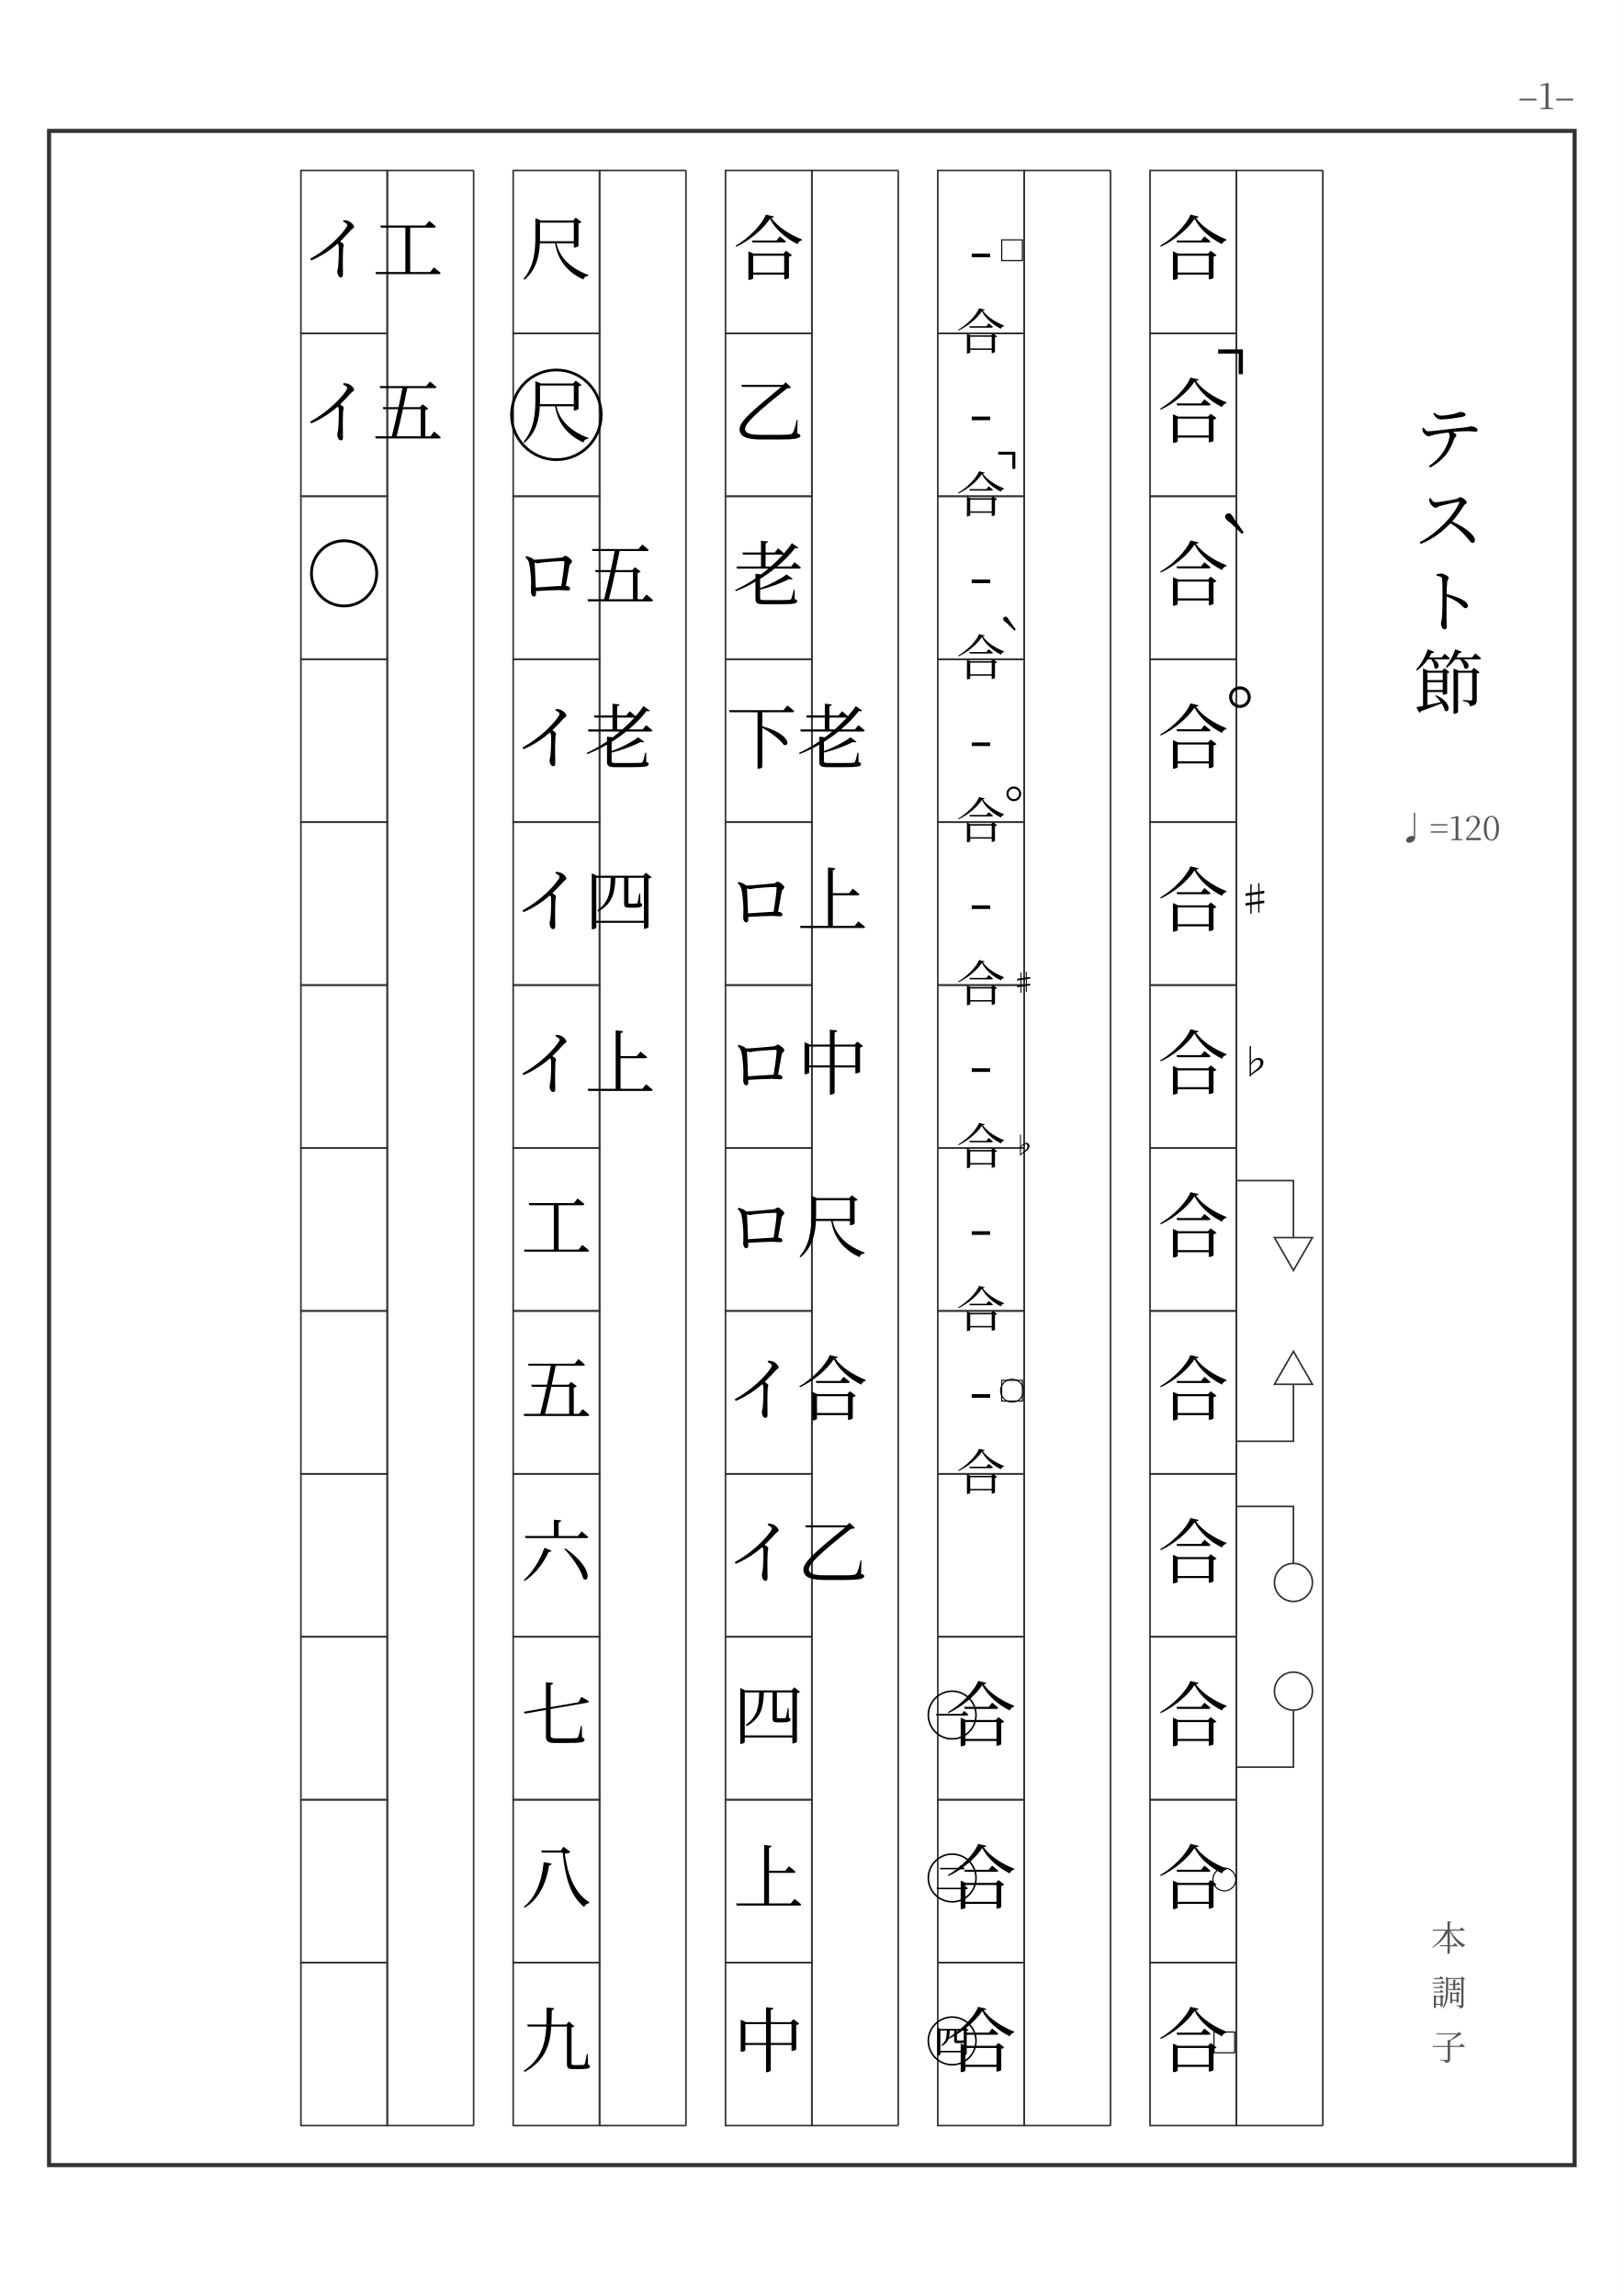
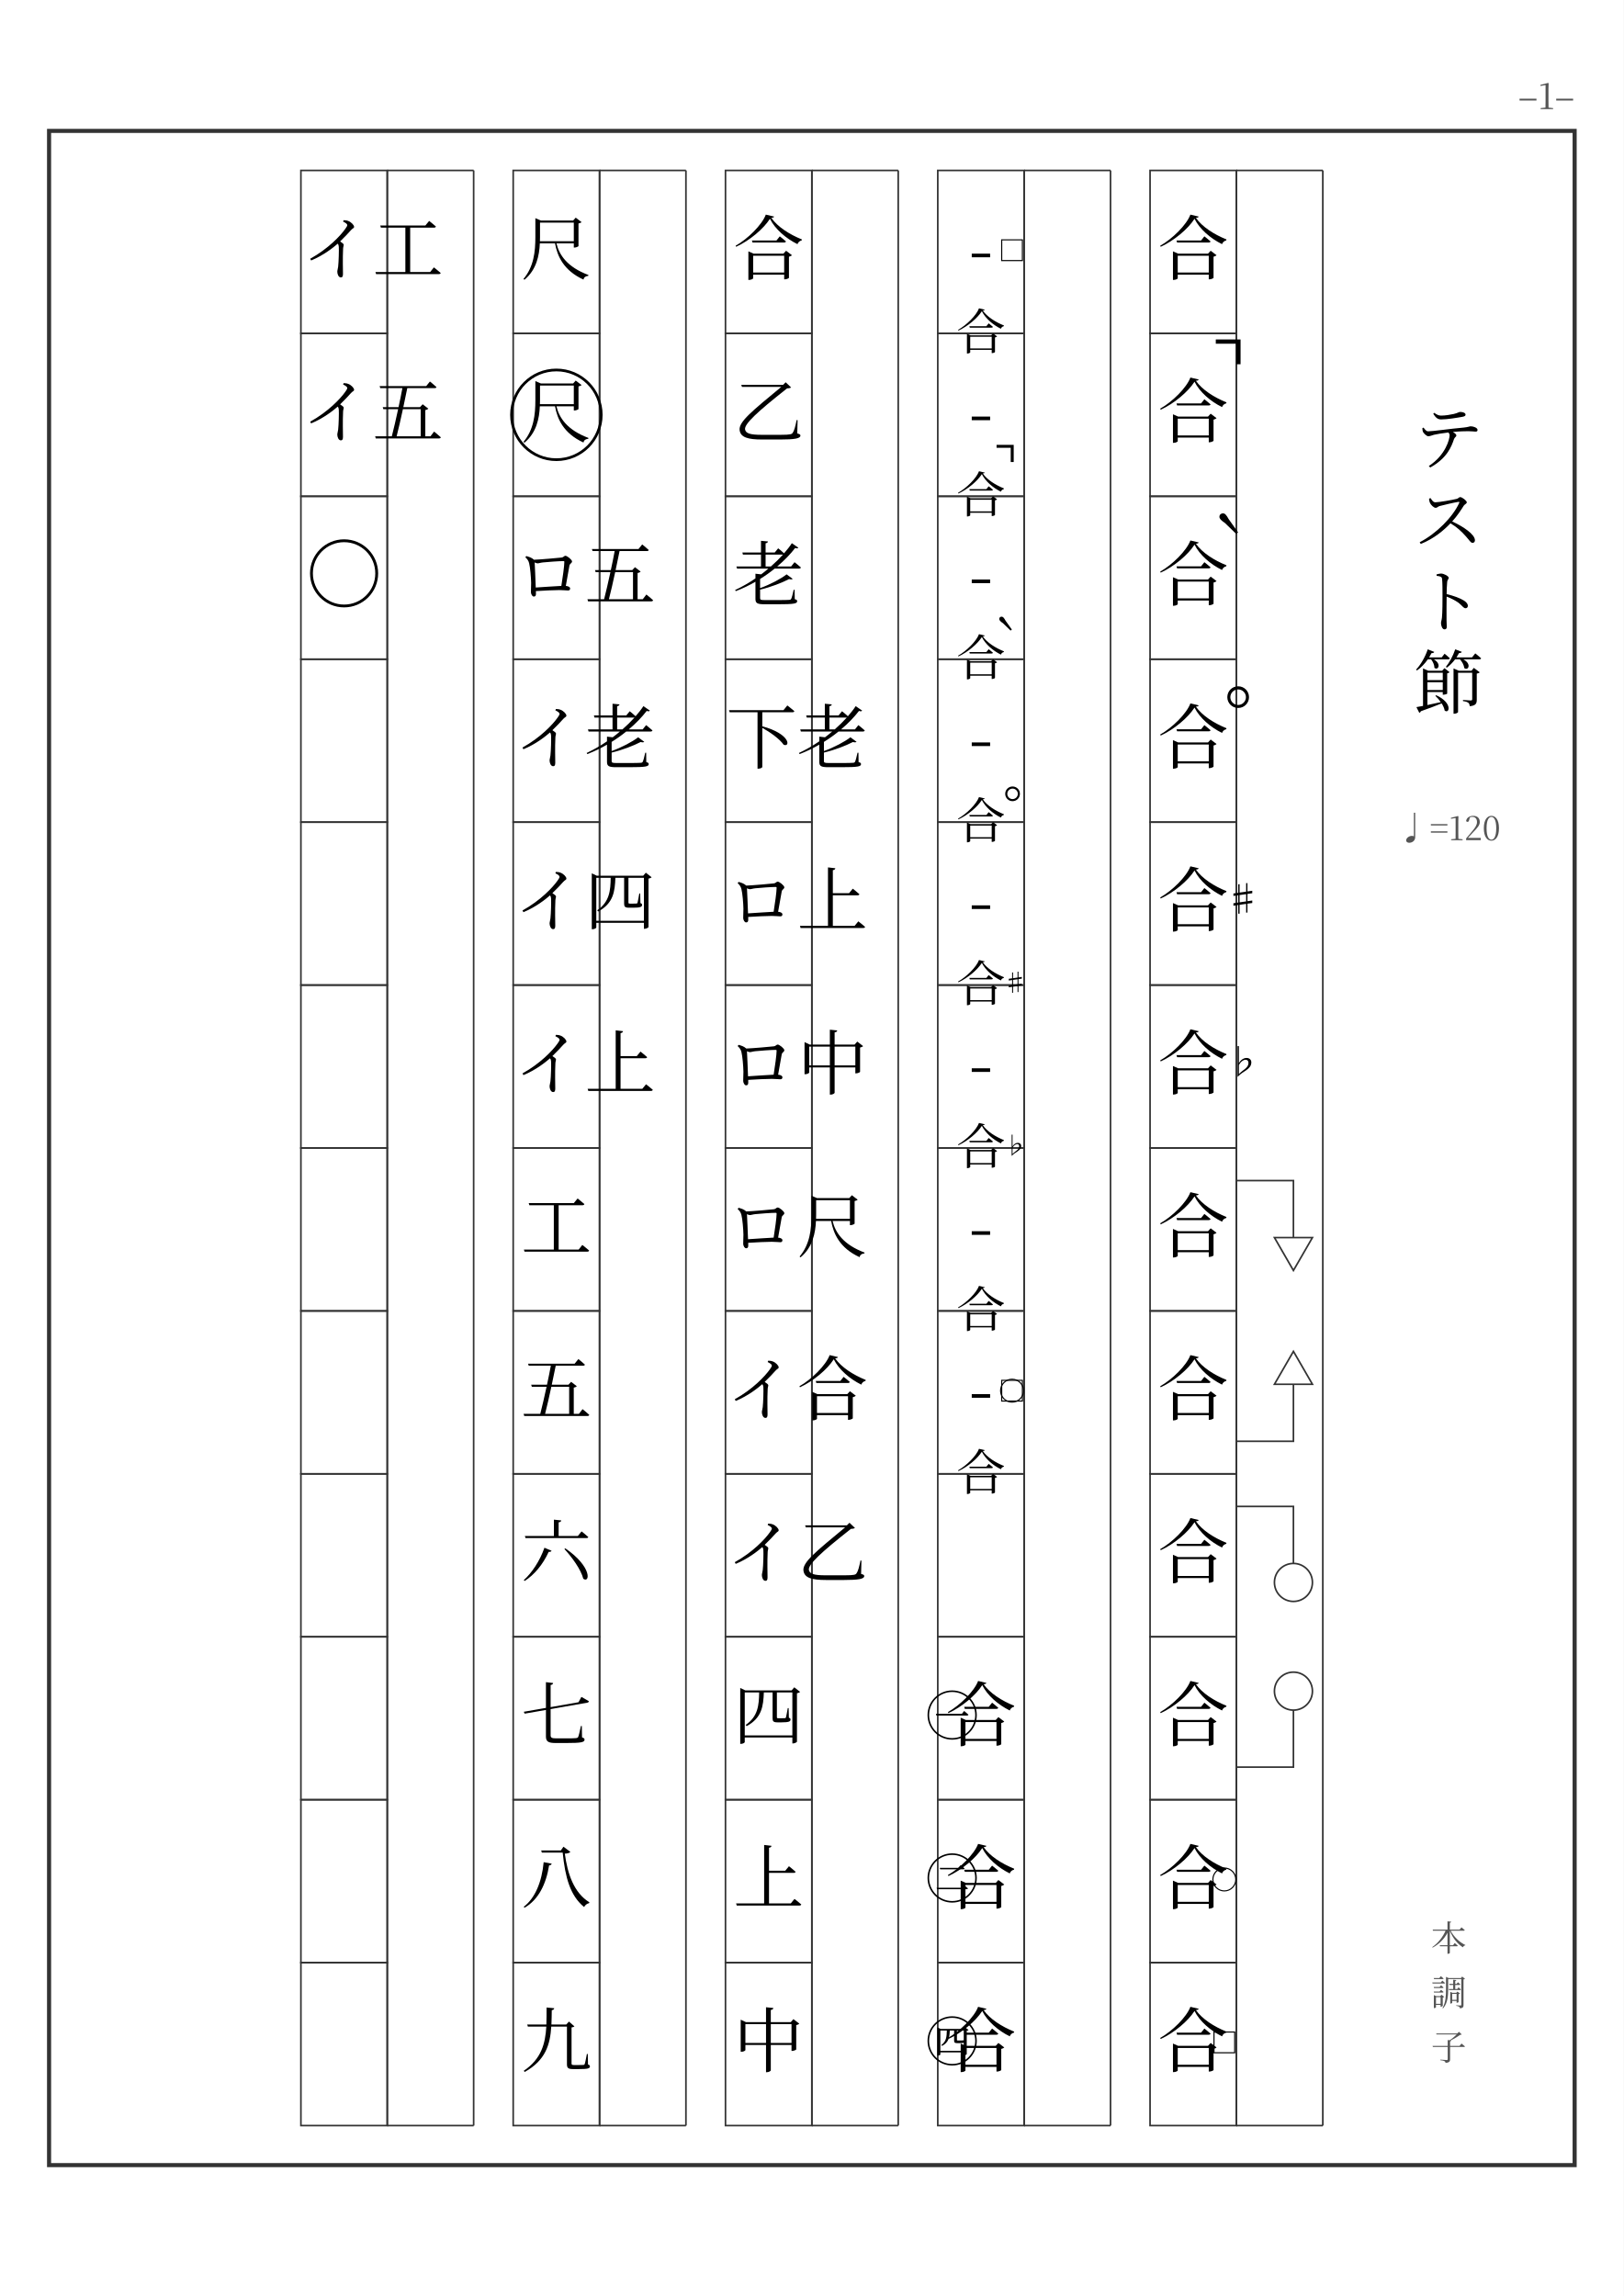
<svg xmlns="http://www.w3.org/2000/svg" width="21cm" height="29.7cm" viewBox="0 0 595.276 841.891">
  <rect width="100%" height="100%" fill="white" />
  <rect x="17.988" y="47.996" width="559.3" height="745.9" fill="none" stroke="#333333" stroke-width="1.5" />
  <text x="577.288" y="40.00" text-anchor="end" font-family="Hiragino Mincho ProN, YuMincho, 'MS PMincho', Noto Serif CJK JP, serif" font-size="13" fill="#555">–1–</text>
  <text x="531.124" y="170.031" text-anchor="middle" font-family="Hiragino Mincho ProN, YuMincho, 'MS PMincho', Noto Serif CJK JP, serif" font-size="25.689" fill="black">テ</text>
  <text x="531.124" y="199.901" text-anchor="middle" font-family="Hiragino Mincho ProN, YuMincho, 'MS PMincho', Noto Serif CJK JP, serif" font-size="25.689" fill="black">ス</text>
  <text x="531.124" y="229.772" text-anchor="middle" font-family="Hiragino Mincho ProN, YuMincho, 'MS PMincho', Noto Serif CJK JP, serif" font-size="25.689" fill="black">ト</text>
  <text x="531.124" y="259.643" text-anchor="middle" font-family="Hiragino Mincho ProN, YuMincho, 'MS PMincho', Noto Serif CJK JP, serif" font-size="25.689" fill="black">節</text>
  <text x="531.124" y="308.074" text-anchor="middle" font-family="Hiragino Mincho ProN, YuMincho, 'MS PMincho', Noto Serif CJK JP, serif" font-size="12" fill="#555">♩=120</text>
  <text x="531.124" y="715.396" text-anchor="middle" font-family="Hiragino Mincho ProN, YuMincho, 'MS PMincho', Noto Serif CJK JP, serif" font-size="13.0" fill="#555">本</text>
  <text x="531.124" y="735.396" text-anchor="middle" font-family="Hiragino Mincho ProN, YuMincho, 'MS PMincho', Noto Serif CJK JP, serif" font-size="13.0" fill="#555">調</text>
  <text x="531.124" y="755.396" text-anchor="middle" font-family="Hiragino Mincho ProN, YuMincho, 'MS PMincho', Noto Serif CJK JP, serif" font-size="13.0" fill="#555">子</text>
  <line x1="453.295" y1="62.496" x2="453.295" y2="779.396" stroke="#333333" stroke-width="0.6" />
  <line x1="484.96" y1="62.496" x2="484.96" y2="779.396" stroke="#333333" stroke-width="0.6" />
  <line x1="453.295" y1="62.496" x2="484.96" y2="62.496" stroke="#333333" stroke-width="0.6" />
  <line x1="453.295" y1="779.396" x2="484.96" y2="779.396" stroke="#333333" stroke-width="0.6" />
  <rect x="421.631" y="62.496" width="31.664" height="59.742" fill="none" stroke="#333333" stroke-width="0.6" />
  <rect x="421.631" y="122.237" width="31.664" height="59.742" fill="none" stroke="#333333" stroke-width="0.6" />
  <rect x="421.631" y="181.979" width="31.664" height="59.742" fill="none" stroke="#333333" stroke-width="0.6" />
  <rect x="421.631" y="241.721" width="31.664" height="59.742" fill="none" stroke="#333333" stroke-width="0.6" />
  <rect x="421.631" y="301.462" width="31.664" height="59.742" fill="none" stroke="#333333" stroke-width="0.6" />
  <rect x="421.631" y="361.204" width="31.664" height="59.742" fill="none" stroke="#333333" stroke-width="0.6" />
  <rect x="421.631" y="420.946" width="31.664" height="59.742" fill="none" stroke="#333333" stroke-width="0.6" />
  <rect x="421.631" y="480.687" width="31.664" height="59.742" fill="none" stroke="#333333" stroke-width="0.6" />
  <rect x="421.631" y="540.429" width="31.664" height="59.742" fill="none" stroke="#333333" stroke-width="0.6" />
  <rect x="421.631" y="600.171" width="31.664" height="59.742" fill="none" stroke="#333333" stroke-width="0.6" />
  <rect x="421.631" y="659.912" width="31.664" height="59.742" fill="none" stroke="#333333" stroke-width="0.6" />
  <rect x="421.631" y="719.654" width="31.664" height="59.742" fill="none" stroke="#333333" stroke-width="0.6" />
  <g class="repeat-arrow" fill="none" stroke="#333333" stroke-width="0.6">
    <path d="M 453.295 432.894 L 474.194 432.894 L 474.194 453.792" />
    <polygon points="467.228,453.792 481.16,453.792 474.194,465.858" />
  </g>
  <g class="repeat-arrow" fill="none" stroke="#333333" stroke-width="0.6">
    <path d="M 453.295 528.481 L 474.194 528.481 L 474.194 507.582" />
    <polygon points="467.228,507.582 481.16,507.582 474.194,495.516" />
  </g>
  <g class="vocal-rep" fill="none" stroke="#333333" stroke-width="0.6">
    <path d="M 453.295 552.377 L 474.194 552.377 L 474.194 573.276" />
    <circle cx="474.194" cy="580.242" r="6.966" />
  </g>
  <g class="vocal-rep" fill="none" stroke="#333333" stroke-width="0.6">
    <path d="M 453.295 647.964 L 474.194 647.964 L 474.194 627.065" />
    <circle cx="474.194" cy="620.099" r="6.966" />
  </g>
  <text x="437.463" y="100.634" text-anchor="middle" font-family="Hiragino Mincho ProN, YuMincho, 'MS PMincho', Noto Serif CJK JP, serif" font-size="26.0" fill="black">合</text>
  <text x="437.463" y="160.376" text-anchor="middle" font-family="Hiragino Mincho ProN, YuMincho, 'MS PMincho', Noto Serif CJK JP, serif" font-size="26.0" fill="black">合</text>
-   <text x="449.509" y="148.936" text-anchor="middle" font-family="Hiragino Mincho ProN, YuMincho, 'MS PMincho', Noto Serif CJK JP, serif" font-size="26" fill="black">⌝</text>
+   <text x="448.643" y="145.296" text-anchor="middle" font-family="Hiragino Mincho ProN, YuMincho, 'MS PMincho', Noto Serif CJK JP, serif" font-size="26" fill="black">⌝</text>
  <text x="437.463" y="220.118" text-anchor="middle" font-family="Hiragino Mincho ProN, YuMincho, 'MS PMincho', Noto Serif CJK JP, serif" font-size="26.0" fill="black">合</text>
-   <text x="452.543" y="217.778" text-anchor="middle" font-family="Hiragino Mincho ProN, YuMincho, 'MS PMincho', Noto Serif CJK JP, serif" font-size="34" fill="black">｀</text>
+   <text x="450.463" y="217.778" text-anchor="middle" font-family="Hiragino Mincho ProN, YuMincho, 'MS PMincho', Noto Serif CJK JP, serif" font-size="34" fill="black">｀</text>
  <text x="437.463" y="279.859" text-anchor="middle" font-family="Hiragino Mincho ProN, YuMincho, 'MS PMincho', Noto Serif CJK JP, serif" font-size="26.0" fill="black">合</text>
-   <text x="466.713" y="280.379" text-anchor="middle" font-family="Hiragino Mincho ProN, YuMincho, 'MS PMincho', Noto Serif CJK JP, serif" font-size="34" fill="black">゜</text>
+   <text x="466.063" y="280.379" text-anchor="middle" font-family="Hiragino Mincho ProN, YuMincho, 'MS PMincho', Noto Serif CJK JP, serif" font-size="34" fill="black">゜</text>
  <text x="437.463" y="339.601" text-anchor="middle" font-family="Hiragino Mincho ProN, YuMincho, 'MS PMincho', Noto Serif CJK JP, serif" font-size="26.0" fill="black">合</text>
-   <text x="460.083" y="334.401" text-anchor="middle" font-family="Hiragino Mincho ProN, YuMincho, 'MS PMincho', Noto Serif CJK JP, serif" font-size="13" fill="black">♯</text>
+   <text x="455.663" y="334.401" text-anchor="middle" font-family="Hiragino Mincho ProN, YuMincho, 'MS PMincho', Noto Serif CJK JP, serif" font-size="13" fill="black">♯</text>
  <text x="437.463" y="399.343" text-anchor="middle" font-family="Hiragino Mincho ProN, YuMincho, 'MS PMincho', Noto Serif CJK JP, serif" font-size="26.0" fill="black">合</text>
-   <text x="460.083" y="394.143" text-anchor="middle" font-family="Hiragino Mincho ProN, YuMincho, 'MS PMincho', Noto Serif CJK JP, serif" font-size="13" fill="black">♭</text>
+   <text x="455.663" y="394.143" text-anchor="middle" font-family="Hiragino Mincho ProN, YuMincho, 'MS PMincho', Noto Serif CJK JP, serif" font-size="13" fill="black">♭</text>
  <text x="437.463" y="459.084" text-anchor="middle" font-family="Hiragino Mincho ProN, YuMincho, 'MS PMincho', Noto Serif CJK JP, serif" font-size="26.0" fill="black">合</text>
  <text x="437.463" y="518.826" text-anchor="middle" font-family="Hiragino Mincho ProN, YuMincho, 'MS PMincho', Noto Serif CJK JP, serif" font-size="26.0" fill="black">合</text>
  <text x="437.463" y="578.568" text-anchor="middle" font-family="Hiragino Mincho ProN, YuMincho, 'MS PMincho', Noto Serif CJK JP, serif" font-size="26.0" fill="black">合</text>
  <text x="437.463" y="638.309" text-anchor="middle" font-family="Hiragino Mincho ProN, YuMincho, 'MS PMincho', Noto Serif CJK JP, serif" font-size="26.0" fill="black">合</text>
  <text x="437.463" y="698.051" text-anchor="middle" font-family="Hiragino Mincho ProN, YuMincho, 'MS PMincho', Noto Serif CJK JP, serif" font-size="26.0" fill="black">合</text>
  <text x="437.463" y="757.793" text-anchor="middle" font-family="Hiragino Mincho ProN, YuMincho, 'MS PMincho', Noto Serif CJK JP, serif" font-size="26.0" fill="black">合</text>
  <text x="448.862" y="692.963" text-anchor="middle" font-family="Hiragino Mincho ProN, YuMincho, 'MS PMincho', Noto Serif CJK JP, serif" font-size="10" fill="black">○</text>
  <text x="448.862" y="752.705" text-anchor="middle" font-family="Hiragino Mincho ProN, YuMincho, 'MS PMincho', Noto Serif CJK JP, serif" font-size="10" fill="black">□</text>
  <line x1="375.467" y1="62.496" x2="375.467" y2="779.396" stroke="#333333" stroke-width="0.6" />
  <line x1="407.131" y1="62.496" x2="407.131" y2="779.396" stroke="#333333" stroke-width="0.6" />
  <line x1="375.467" y1="62.496" x2="407.131" y2="62.496" stroke="#333333" stroke-width="0.6" />
  <line x1="375.467" y1="779.396" x2="407.131" y2="779.396" stroke="#333333" stroke-width="0.6" />
  <rect x="343.803" y="62.496" width="31.664" height="59.742" fill="none" stroke="#333333" stroke-width="0.6" />
  <rect x="343.803" y="122.237" width="31.664" height="59.742" fill="none" stroke="#333333" stroke-width="0.6" />
  <rect x="343.803" y="181.979" width="31.664" height="59.742" fill="none" stroke="#333333" stroke-width="0.6" />
  <rect x="343.803" y="241.721" width="31.664" height="59.742" fill="none" stroke="#333333" stroke-width="0.6" />
  <rect x="343.803" y="301.462" width="31.664" height="59.742" fill="none" stroke="#333333" stroke-width="0.6" />
  <rect x="343.803" y="361.204" width="31.664" height="59.742" fill="none" stroke="#333333" stroke-width="0.6" />
  <rect x="343.803" y="420.946" width="31.664" height="59.742" fill="none" stroke="#333333" stroke-width="0.6" />
  <rect x="343.803" y="480.687" width="31.664" height="59.742" fill="none" stroke="#333333" stroke-width="0.6" />
  <rect x="343.803" y="540.429" width="31.664" height="59.742" fill="none" stroke="#333333" stroke-width="0.6" />
  <rect x="343.803" y="600.171" width="31.664" height="59.742" fill="none" stroke="#333333" stroke-width="0.6" />
  <rect x="343.803" y="659.912" width="31.664" height="59.742" fill="none" stroke="#333333" stroke-width="0.6" />
  <rect x="343.803" y="719.654" width="31.664" height="59.742" fill="none" stroke="#333333" stroke-width="0.6" />
  <text x="359.635" y="100.634" text-anchor="middle" font-family="Hiragino Mincho ProN, YuMincho, 'MS PMincho', Noto Serif CJK JP, serif" font-size="26.0" fill="black">-</text>
  <text x="359.635" y="128.237" text-anchor="middle" font-family="Hiragino Mincho ProN, YuMincho, 'MS PMincho', Noto Serif CJK JP, serif" font-size="18" fill="black">合</text>
  <text x="359.635" y="160.376" text-anchor="middle" font-family="Hiragino Mincho ProN, YuMincho, 'MS PMincho', Noto Serif CJK JP, serif" font-size="26.0" fill="black">-</text>
  <text x="359.635" y="187.979" text-anchor="middle" font-family="Hiragino Mincho ProN, YuMincho, 'MS PMincho', Noto Serif CJK JP, serif" font-size="18" fill="black">合</text>
-   <text x="367.974" y="180.059" text-anchor="middle" font-family="Hiragino Mincho ProN, YuMincho, 'MS PMincho', Noto Serif CJK JP, serif" font-size="18" fill="black">⌝</text>
+   <text x="367.375" y="177.539" text-anchor="middle" font-family="Hiragino Mincho ProN, YuMincho, 'MS PMincho', Noto Serif CJK JP, serif" font-size="18" fill="black">⌝</text>
  <text x="359.635" y="220.118" text-anchor="middle" font-family="Hiragino Mincho ProN, YuMincho, 'MS PMincho', Noto Serif CJK JP, serif" font-size="26.0" fill="black">-</text>
  <text x="359.635" y="247.721" text-anchor="middle" font-family="Hiragino Mincho ProN, YuMincho, 'MS PMincho', Noto Serif CJK JP, serif" font-size="18" fill="black">合</text>
-   <text x="370.075" y="246.101" text-anchor="middle" font-family="Hiragino Mincho ProN, YuMincho, 'MS PMincho', Noto Serif CJK JP, serif" font-size="23" fill="black">｀</text>
+   <text x="368.635" y="246.101" text-anchor="middle" font-family="Hiragino Mincho ProN, YuMincho, 'MS PMincho', Noto Serif CJK JP, serif" font-size="23" fill="black">｀</text>
  <text x="359.635" y="279.859" text-anchor="middle" font-family="Hiragino Mincho ProN, YuMincho, 'MS PMincho', Noto Serif CJK JP, serif" font-size="26.0" fill="black">-</text>
  <text x="359.635" y="307.462" text-anchor="middle" font-family="Hiragino Mincho ProN, YuMincho, 'MS PMincho', Noto Serif CJK JP, serif" font-size="18" fill="black">合</text>
-   <text x="379.885" y="307.822" text-anchor="middle" font-family="Hiragino Mincho ProN, YuMincho, 'MS PMincho', Noto Serif CJK JP, serif" font-size="23" fill="black">゜</text>
+   <text x="379.435" y="307.822" text-anchor="middle" font-family="Hiragino Mincho ProN, YuMincho, 'MS PMincho', Noto Serif CJK JP, serif" font-size="23" fill="black">゜</text>
  <text x="359.635" y="339.601" text-anchor="middle" font-family="Hiragino Mincho ProN, YuMincho, 'MS PMincho', Noto Serif CJK JP, serif" font-size="26.0" fill="black">-</text>
  <text x="359.635" y="367.204" text-anchor="middle" font-family="Hiragino Mincho ProN, YuMincho, 'MS PMincho', Noto Serif CJK JP, serif" font-size="18" fill="black">合</text>
-   <text x="375.295" y="363.604" text-anchor="middle" font-family="Hiragino Mincho ProN, YuMincho, 'MS PMincho', Noto Serif CJK JP, serif" font-size="9" fill="black">♯</text>
+   <text x="372.235" y="363.604" text-anchor="middle" font-family="Hiragino Mincho ProN, YuMincho, 'MS PMincho', Noto Serif CJK JP, serif" font-size="9" fill="black">♯</text>
  <text x="359.635" y="399.343" text-anchor="middle" font-family="Hiragino Mincho ProN, YuMincho, 'MS PMincho', Noto Serif CJK JP, serif" font-size="26.0" fill="black">-</text>
  <text x="359.635" y="426.946" text-anchor="middle" font-family="Hiragino Mincho ProN, YuMincho, 'MS PMincho', Noto Serif CJK JP, serif" font-size="18" fill="black">合</text>
-   <text x="375.295" y="423.346" text-anchor="middle" font-family="Hiragino Mincho ProN, YuMincho, 'MS PMincho', Noto Serif CJK JP, serif" font-size="9" fill="black">♭</text>
+   <text x="372.235" y="423.346" text-anchor="middle" font-family="Hiragino Mincho ProN, YuMincho, 'MS PMincho', Noto Serif CJK JP, serif" font-size="9" fill="black">♭</text>
  <text x="359.635" y="459.084" text-anchor="middle" font-family="Hiragino Mincho ProN, YuMincho, 'MS PMincho', Noto Serif CJK JP, serif" font-size="26.0" fill="black">-</text>
  <text x="359.635" y="486.687" text-anchor="middle" font-family="Hiragino Mincho ProN, YuMincho, 'MS PMincho', Noto Serif CJK JP, serif" font-size="18" fill="black">合</text>
  <text x="359.635" y="518.826" text-anchor="middle" font-family="Hiragino Mincho ProN, YuMincho, 'MS PMincho', Noto Serif CJK JP, serif" font-size="26.0" fill="black">-</text>
  <text x="359.635" y="546.429" text-anchor="middle" font-family="Hiragino Mincho ProN, YuMincho, 'MS PMincho', Noto Serif CJK JP, serif" font-size="18" fill="black">合</text>
  <text x="359.635" y="638.309" text-anchor="middle" font-family="Hiragino Mincho ProN, YuMincho, 'MS PMincho', Noto Serif CJK JP, serif" font-size="26.0" fill="black">合</text>
  <text x="349.08" y="636.083" text-anchor="middle" font-family="Hiragino Mincho ProN, YuMincho, 'MS PMincho', Noto Serif CJK JP, serif" font-size="19" fill="black">㊀</text>
  <text x="359.635" y="698.051" text-anchor="middle" font-family="Hiragino Mincho ProN, YuMincho, 'MS PMincho', Noto Serif CJK JP, serif" font-size="26.0" fill="black">合</text>
  <text x="349.08" y="695.825" text-anchor="middle" font-family="Hiragino Mincho ProN, YuMincho, 'MS PMincho', Noto Serif CJK JP, serif" font-size="19" fill="black">㊁</text>
  <text x="359.635" y="757.793" text-anchor="middle" font-family="Hiragino Mincho ProN, YuMincho, 'MS PMincho', Noto Serif CJK JP, serif" font-size="26.0" fill="black">合</text>
  <text x="349.08" y="755.567" text-anchor="middle" font-family="Hiragino Mincho ProN, YuMincho, 'MS PMincho', Noto Serif CJK JP, serif" font-size="19" fill="black">㊃</text>
  <text x="371.034" y="95.546" text-anchor="middle" font-family="Hiragino Mincho ProN, YuMincho, 'MS PMincho', Noto Serif CJK JP, serif" font-size="10" fill="black">□</text>
  <text x="371.034" y="513.738" text-anchor="middle" font-family="Hiragino Mincho ProN, YuMincho, 'MS PMincho', Noto Serif CJK JP, serif" font-size="10" fill="black">○</text>
  <text x="371.034" y="513.738" text-anchor="middle" font-family="Hiragino Mincho ProN, YuMincho, 'MS PMincho', Noto Serif CJK JP, serif" font-size="10" fill="black">□</text>
  <line x1="297.638" y1="62.496" x2="297.638" y2="779.396" stroke="#333333" stroke-width="0.6" />
  <line x1="329.303" y1="62.496" x2="329.303" y2="779.396" stroke="#333333" stroke-width="0.6" />
  <line x1="297.638" y1="62.496" x2="329.303" y2="62.496" stroke="#333333" stroke-width="0.6" />
  <line x1="297.638" y1="779.396" x2="329.303" y2="779.396" stroke="#333333" stroke-width="0.6" />
  <rect x="265.974" y="62.496" width="31.664" height="59.742" fill="none" stroke="#333333" stroke-width="0.6" />
  <rect x="265.974" y="122.237" width="31.664" height="59.742" fill="none" stroke="#333333" stroke-width="0.6" />
  <rect x="265.974" y="181.979" width="31.664" height="59.742" fill="none" stroke="#333333" stroke-width="0.6" />
  <rect x="265.974" y="241.721" width="31.664" height="59.742" fill="none" stroke="#333333" stroke-width="0.6" />
  <rect x="265.974" y="301.462" width="31.664" height="59.742" fill="none" stroke="#333333" stroke-width="0.6" />
  <rect x="265.974" y="361.204" width="31.664" height="59.742" fill="none" stroke="#333333" stroke-width="0.6" />
  <rect x="265.974" y="420.946" width="31.664" height="59.742" fill="none" stroke="#333333" stroke-width="0.6" />
  <rect x="265.974" y="480.687" width="31.664" height="59.742" fill="none" stroke="#333333" stroke-width="0.6" />
  <rect x="265.974" y="540.429" width="31.664" height="59.742" fill="none" stroke="#333333" stroke-width="0.6" />
  <rect x="265.974" y="600.171" width="31.664" height="59.742" fill="none" stroke="#333333" stroke-width="0.6" />
  <rect x="265.974" y="659.912" width="31.664" height="59.742" fill="none" stroke="#333333" stroke-width="0.6" />
  <rect x="265.974" y="719.654" width="31.664" height="59.742" fill="none" stroke="#333333" stroke-width="0.6" />
  <text x="281.806" y="100.634" text-anchor="middle" font-family="Hiragino Mincho ProN, YuMincho, 'MS PMincho', Noto Serif CJK JP, serif" font-size="26.0" fill="black">合</text>
  <text x="281.806" y="160.376" text-anchor="middle" font-family="Hiragino Mincho ProN, YuMincho, 'MS PMincho', Noto Serif CJK JP, serif" font-size="26.0" fill="black">乙</text>
  <text x="281.806" y="220.118" text-anchor="middle" font-family="Hiragino Mincho ProN, YuMincho, 'MS PMincho', Noto Serif CJK JP, serif" font-size="26.0" fill="black">老</text>
  <text x="266.206" y="279.859" font-family="Hiragino Mincho ProN, YuMincho, 'MS PMincho', Noto Serif CJK JP, serif" font-size="26.0" fill="black" textLength="31.2" lengthAdjust="spacingAndGlyphs">下老</text>
  <text x="266.206" y="339.601" font-family="Hiragino Mincho ProN, YuMincho, 'MS PMincho', Noto Serif CJK JP, serif" font-size="26.0" fill="black" textLength="31.2" lengthAdjust="spacingAndGlyphs">ロ上</text>
  <text x="266.206" y="399.343" font-family="Hiragino Mincho ProN, YuMincho, 'MS PMincho', Noto Serif CJK JP, serif" font-size="26.0" fill="black" textLength="31.2" lengthAdjust="spacingAndGlyphs">ロ中</text>
  <text x="266.206" y="459.084" font-family="Hiragino Mincho ProN, YuMincho, 'MS PMincho', Noto Serif CJK JP, serif" font-size="26.0" fill="black" textLength="31.2" lengthAdjust="spacingAndGlyphs">ロ尺</text>
  <text x="266.206" y="518.826" font-family="Hiragino Mincho ProN, YuMincho, 'MS PMincho', Noto Serif CJK JP, serif" font-size="26.0" fill="black" textLength="31.2" lengthAdjust="spacingAndGlyphs">イ合</text>
  <text x="266.206" y="578.568" font-family="Hiragino Mincho ProN, YuMincho, 'MS PMincho', Noto Serif CJK JP, serif" font-size="26.0" fill="black" textLength="31.2" lengthAdjust="spacingAndGlyphs">イ乙</text>
  <text x="281.806" y="638.309" text-anchor="middle" font-family="Hiragino Mincho ProN, YuMincho, 'MS PMincho', Noto Serif CJK JP, serif" font-size="26.0" fill="black">四</text>
  <text x="281.806" y="698.051" text-anchor="middle" font-family="Hiragino Mincho ProN, YuMincho, 'MS PMincho', Noto Serif CJK JP, serif" font-size="26.0" fill="black">上</text>
  <text x="281.806" y="757.793" text-anchor="middle" font-family="Hiragino Mincho ProN, YuMincho, 'MS PMincho', Noto Serif CJK JP, serif" font-size="26.0" fill="black">中</text>
  <line x1="219.81" y1="62.496" x2="219.81" y2="779.396" stroke="#333333" stroke-width="0.6" />
  <line x1="251.474" y1="62.496" x2="251.474" y2="779.396" stroke="#333333" stroke-width="0.6" />
  <line x1="219.81" y1="62.496" x2="251.474" y2="62.496" stroke="#333333" stroke-width="0.6" />
  <line x1="219.81" y1="779.396" x2="251.474" y2="779.396" stroke="#333333" stroke-width="0.6" />
  <rect x="188.145" y="62.496" width="31.664" height="59.742" fill="none" stroke="#333333" stroke-width="0.6" />
  <rect x="188.145" y="122.237" width="31.664" height="59.742" fill="none" stroke="#333333" stroke-width="0.6" />
  <rect x="188.145" y="181.979" width="31.664" height="59.742" fill="none" stroke="#333333" stroke-width="0.6" />
  <rect x="188.145" y="241.721" width="31.664" height="59.742" fill="none" stroke="#333333" stroke-width="0.6" />
  <rect x="188.145" y="301.462" width="31.664" height="59.742" fill="none" stroke="#333333" stroke-width="0.6" />
  <rect x="188.145" y="361.204" width="31.664" height="59.742" fill="none" stroke="#333333" stroke-width="0.6" />
  <rect x="188.145" y="420.946" width="31.664" height="59.742" fill="none" stroke="#333333" stroke-width="0.6" />
  <rect x="188.145" y="480.687" width="31.664" height="59.742" fill="none" stroke="#333333" stroke-width="0.6" />
  <rect x="188.145" y="540.429" width="31.664" height="59.742" fill="none" stroke="#333333" stroke-width="0.6" />
  <rect x="188.145" y="600.171" width="31.664" height="59.742" fill="none" stroke="#333333" stroke-width="0.6" />
  <rect x="188.145" y="659.912" width="31.664" height="59.742" fill="none" stroke="#333333" stroke-width="0.6" />
  <rect x="188.145" y="719.654" width="31.664" height="59.742" fill="none" stroke="#333333" stroke-width="0.6" />
  <text x="203.978" y="100.634" text-anchor="middle" font-family="Hiragino Mincho ProN, YuMincho, 'MS PMincho', Noto Serif CJK JP, serif" font-size="26.0" fill="black">尺</text>
  <circle cx="203.978" cy="152.108" r="16.445" fill="none" stroke="black" stroke-width="1" />
  <text x="203.978" y="160.376" text-anchor="middle" font-family="Hiragino Mincho ProN, YuMincho, 'MS PMincho', Noto Serif CJK JP, serif" font-size="26.0" fill="black">尺</text>
  <text x="188.378" y="220.118" font-family="Hiragino Mincho ProN, YuMincho, 'MS PMincho', Noto Serif CJK JP, serif" font-size="26.0" fill="black" textLength="31.2" lengthAdjust="spacingAndGlyphs">ロ五</text>
  <text x="188.378" y="279.859" font-family="Hiragino Mincho ProN, YuMincho, 'MS PMincho', Noto Serif CJK JP, serif" font-size="26.0" fill="black" textLength="31.2" lengthAdjust="spacingAndGlyphs">イ老</text>
  <text x="188.378" y="339.601" font-family="Hiragino Mincho ProN, YuMincho, 'MS PMincho', Noto Serif CJK JP, serif" font-size="26.0" fill="black" textLength="31.2" lengthAdjust="spacingAndGlyphs">イ四</text>
  <text x="188.378" y="399.343" font-family="Hiragino Mincho ProN, YuMincho, 'MS PMincho', Noto Serif CJK JP, serif" font-size="26.0" fill="black" textLength="31.2" lengthAdjust="spacingAndGlyphs">イ上</text>
  <text x="203.978" y="459.084" text-anchor="middle" font-family="Hiragino Mincho ProN, YuMincho, 'MS PMincho', Noto Serif CJK JP, serif" font-size="26.0" fill="black">工</text>
  <text x="203.978" y="518.826" text-anchor="middle" font-family="Hiragino Mincho ProN, YuMincho, 'MS PMincho', Noto Serif CJK JP, serif" font-size="26.0" fill="black">五</text>
  <text x="203.978" y="578.568" text-anchor="middle" font-family="Hiragino Mincho ProN, YuMincho, 'MS PMincho', Noto Serif CJK JP, serif" font-size="26.0" fill="black">六</text>
  <text x="203.978" y="638.309" text-anchor="middle" font-family="Hiragino Mincho ProN, YuMincho, 'MS PMincho', Noto Serif CJK JP, serif" font-size="26.0" fill="black">七</text>
  <text x="203.978" y="698.051" text-anchor="middle" font-family="Hiragino Mincho ProN, YuMincho, 'MS PMincho', Noto Serif CJK JP, serif" font-size="26.0" fill="black">八</text>
  <text x="203.978" y="757.793" text-anchor="middle" font-family="Hiragino Mincho ProN, YuMincho, 'MS PMincho', Noto Serif CJK JP, serif" font-size="26.0" fill="black">九</text>
  <line x1="141.981" y1="62.496" x2="141.981" y2="779.396" stroke="#333333" stroke-width="0.6" />
  <line x1="173.645" y1="62.496" x2="173.645" y2="779.396" stroke="#333333" stroke-width="0.6" />
  <line x1="141.981" y1="62.496" x2="173.645" y2="62.496" stroke="#333333" stroke-width="0.6" />
  <line x1="141.981" y1="779.396" x2="173.645" y2="779.396" stroke="#333333" stroke-width="0.6" />
  <rect x="110.317" y="62.496" width="31.664" height="59.742" fill="none" stroke="#333333" stroke-width="0.6" />
  <rect x="110.317" y="122.237" width="31.664" height="59.742" fill="none" stroke="#333333" stroke-width="0.6" />
  <rect x="110.317" y="181.979" width="31.664" height="59.742" fill="none" stroke="#333333" stroke-width="0.6" />
  <rect x="110.317" y="241.721" width="31.664" height="59.742" fill="none" stroke="#333333" stroke-width="0.6" />
  <rect x="110.317" y="301.462" width="31.664" height="59.742" fill="none" stroke="#333333" stroke-width="0.6" />
  <rect x="110.317" y="361.204" width="31.664" height="59.742" fill="none" stroke="#333333" stroke-width="0.6" />
  <rect x="110.317" y="420.946" width="31.664" height="59.742" fill="none" stroke="#333333" stroke-width="0.6" />
  <rect x="110.317" y="480.687" width="31.664" height="59.742" fill="none" stroke="#333333" stroke-width="0.6" />
  <rect x="110.317" y="540.429" width="31.664" height="59.742" fill="none" stroke="#333333" stroke-width="0.6" />
  <rect x="110.317" y="600.171" width="31.664" height="59.742" fill="none" stroke="#333333" stroke-width="0.6" />
  <rect x="110.317" y="659.912" width="31.664" height="59.742" fill="none" stroke="#333333" stroke-width="0.6" />
  <rect x="110.317" y="719.654" width="31.664" height="59.742" fill="none" stroke="#333333" stroke-width="0.6" />
  <text x="110.549" y="100.634" font-family="Hiragino Mincho ProN, YuMincho, 'MS PMincho', Noto Serif CJK JP, serif" font-size="26.0" fill="black" textLength="31.2" lengthAdjust="spacingAndGlyphs">イ工</text>
  <text x="110.549" y="160.376" font-family="Hiragino Mincho ProN, YuMincho, 'MS PMincho', Noto Serif CJK JP, serif" font-size="26.0" fill="black" textLength="31.2" lengthAdjust="spacingAndGlyphs">イ五</text>
  <text x="126.149" y="220.118" text-anchor="middle" font-family="Hiragino Mincho ProN, YuMincho, 'MS PMincho', Noto Serif CJK JP, serif" font-size="26.0" fill="black">◯</text>
</svg>
